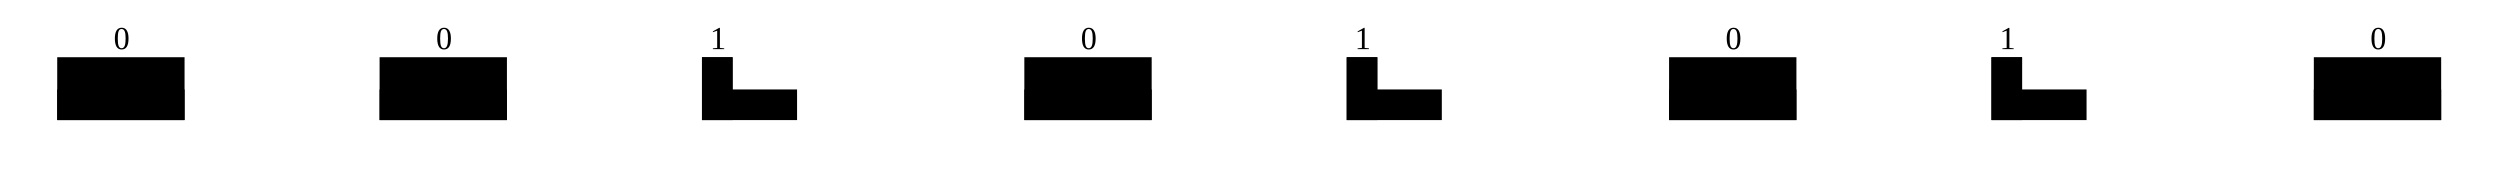
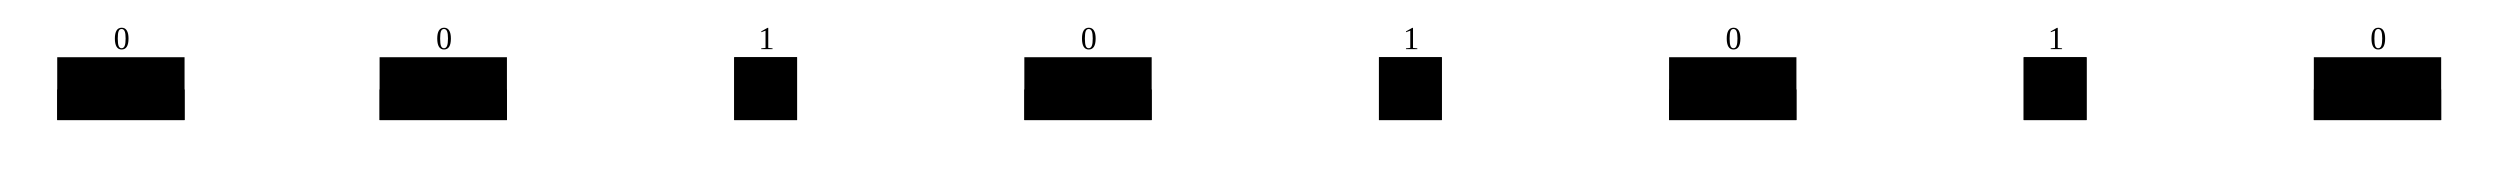
<svg xmlns="http://www.w3.org/2000/svg" width="850" height="60.832" viewBox="0 0 1551 111">
  <defs>
    <polygon id="td" points="-30,-10 29,-10 29,9 9,9 9,29 -10,29 -10,9 -30,9" class="t" />
    <polygon id="tl" points="-10,-30 9,-30 9,29 -10,29 -10,9 -30,9 -30,-10 -10,-10" class="t" />
    <polygon id="tu" points="-10,-30 9,-30 9,-10 29,-10 29,9 -30,9 -30,-10 -10,-10" class="t" />
    <polygon id="tr" points="-10,-30 9,-30 9,-10 29,-10 29,9 9,9 9,29 -10,29" class="t" />
    <polygon id="jd" points="-30,-10 29,-10 29,29 10,29 10,9 -30,9" class="j" />
    <polygon id="jl" points="-10,-30 9,-30 9,29 -30,29 -30,10 -10,10" class="j" />
    <polygon id="ju" points="-30,-30 -11,-30 -11,-10 29,-10 29,9 -30,9" class="j" />
    <polygon id="jr" points="-10,-30 29,-30 29,-11 9,-11 9,29 -10,29" class="j" />
    <polygon id="zh" points="-30,-10 9,-10 9,10 29,10 29,29 -10,29 -10,9 -30,9" class="z" />
    <polygon id="zv" points="10,-30 29,-30 29,9 9,9 9,29 -10,29 -10,-10 10,-10" class="z" />
    <polygon id="o" points="-30,-10 9,-10 9,29 -30,29" class="o" />
    <polygon id="sh" points="-10,-10 29,-10 29,9 9,9 9,29 -30,29 -30,10 -10,10" class="s" />
    <polygon id="sv" points="-10,-30 9,-30 9,-10 29,-10 29,29 10,29 10,9 -10,9" class="s" />
    <polygon id="ld" points="-30,-10 29,-10 29,9 -11,9 -11,29 -30,29" class="l" />
    <polygon id="ll" points="-30,-30 9,-30 9,29 -10,29 -10,-11 -30,-11" class="l" />
    <polygon id="lu" points="10,-30 29,-30 29,9 -30,9 -30,-10 10,-10" class="l" />
    <polygon id="lr" points="-10,-30 9,-30 9,10 29,10 29,29 -10,29" class="l" />
    <polygon id="ih" points="-50,-10 29,-10 29,9 -50,9" class="i" />
    <polygon id="iv" points="-10,-50 9,-50 9,29 -10,29" class="i" />
  </defs>
  <line x1="15.5" y1="35.5" x2="1535.5" y2="35.5" class="grid" vector-effect="non-scaling-stroke" />
  <line x1="15.5" y1="55.5" x2="1535.5" y2="55.5" class="grid" vector-effect="non-scaling-stroke" />
  <line x1="15.5" y1="75.5" x2="1535.5" y2="75.5" class="grid" vector-effect="non-scaling-stroke" />
  <line x1="15.5" y1="36.5" x2="15.5" y2="74.5" class="grid" vector-effect="non-scaling-stroke" />
  <line x1="35.5" y1="36.5" x2="35.5" y2="74.5" class="grid" vector-effect="non-scaling-stroke" />
  <line x1="55.5" y1="36.5" x2="55.5" y2="74.5" class="grid" vector-effect="non-scaling-stroke" />
  <line x1="75.5" y1="36.5" x2="75.5" y2="74.5" class="grid" vector-effect="non-scaling-stroke" />
  <line x1="95.5" y1="36.5" x2="95.5" y2="74.5" class="grid" vector-effect="non-scaling-stroke" />
  <line x1="115.5" y1="36.5" x2="115.5" y2="74.5" class="grid" vector-effect="non-scaling-stroke" />
  <line x1="135.5" y1="36.5" x2="135.5" y2="74.5" class="grid" vector-effect="non-scaling-stroke" />
  <line x1="155.5" y1="36.5" x2="155.5" y2="74.5" class="grid" vector-effect="non-scaling-stroke" />
  <line x1="175.5" y1="36.5" x2="175.5" y2="74.5" class="grid" vector-effect="non-scaling-stroke" />
  <line x1="195.5" y1="36.5" x2="195.5" y2="74.5" class="grid" vector-effect="non-scaling-stroke" />
  <line x1="215.5" y1="36.5" x2="215.5" y2="74.5" class="grid" vector-effect="non-scaling-stroke" />
  <line x1="235.5" y1="36.5" x2="235.5" y2="74.5" class="grid" vector-effect="non-scaling-stroke" />
  <line x1="255.5" y1="36.5" x2="255.5" y2="74.5" class="grid" vector-effect="non-scaling-stroke" />
  <line x1="275.5" y1="36.5" x2="275.5" y2="74.5" class="grid" vector-effect="non-scaling-stroke" />
  <line x1="295.5" y1="36.5" x2="295.5" y2="74.5" class="grid" vector-effect="non-scaling-stroke" />
  <line x1="315.5" y1="36.5" x2="315.5" y2="74.5" class="grid" vector-effect="non-scaling-stroke" />
  <line x1="335.5" y1="36.5" x2="335.5" y2="74.5" class="grid" vector-effect="non-scaling-stroke" />
  <line x1="355.5" y1="36.5" x2="355.5" y2="74.5" class="grid" vector-effect="non-scaling-stroke" />
  <line x1="375.5" y1="36.5" x2="375.5" y2="74.5" class="grid" vector-effect="non-scaling-stroke" />
  <line x1="395.5" y1="36.5" x2="395.5" y2="74.5" class="grid" vector-effect="non-scaling-stroke" />
  <line x1="415.5" y1="36.5" x2="415.5" y2="74.5" class="grid" vector-effect="non-scaling-stroke" />
  <line x1="435.5" y1="36.5" x2="435.5" y2="74.5" class="grid" vector-effect="non-scaling-stroke" />
  <line x1="455.5" y1="36.5" x2="455.5" y2="74.5" class="grid" vector-effect="non-scaling-stroke" />
  <line x1="475.5" y1="36.5" x2="475.5" y2="74.5" class="grid" vector-effect="non-scaling-stroke" />
  <line x1="495.5" y1="36.5" x2="495.5" y2="74.5" class="grid" vector-effect="non-scaling-stroke" />
  <line x1="515.5" y1="36.5" x2="515.5" y2="74.5" class="grid" vector-effect="non-scaling-stroke" />
  <line x1="535.5" y1="36.5" x2="535.5" y2="74.5" class="grid" vector-effect="non-scaling-stroke" />
  <line x1="555.5" y1="36.5" x2="555.5" y2="74.5" class="grid" vector-effect="non-scaling-stroke" />
  <line x1="575.5" y1="36.5" x2="575.5" y2="74.5" class="grid" vector-effect="non-scaling-stroke" />
  <line x1="595.5" y1="36.5" x2="595.5" y2="74.5" class="grid" vector-effect="non-scaling-stroke" />
  <line x1="615.5" y1="36.5" x2="615.5" y2="74.5" class="grid" vector-effect="non-scaling-stroke" />
  <line x1="635.5" y1="36.5" x2="635.5" y2="74.5" class="grid" vector-effect="non-scaling-stroke" />
  <line x1="655.5" y1="36.5" x2="655.5" y2="74.5" class="grid" vector-effect="non-scaling-stroke" />
  <line x1="675.5" y1="36.5" x2="675.5" y2="74.5" class="grid" vector-effect="non-scaling-stroke" />
  <line x1="695.5" y1="36.5" x2="695.5" y2="74.5" class="grid" vector-effect="non-scaling-stroke" />
  <line x1="715.5" y1="36.5" x2="715.5" y2="74.5" class="grid" vector-effect="non-scaling-stroke" />
  <line x1="735.5" y1="36.5" x2="735.5" y2="74.5" class="grid" vector-effect="non-scaling-stroke" />
  <line x1="755.5" y1="36.5" x2="755.5" y2="74.5" class="grid" vector-effect="non-scaling-stroke" />
  <line x1="775.5" y1="36.5" x2="775.5" y2="74.5" class="grid" vector-effect="non-scaling-stroke" />
  <line x1="795.5" y1="36.5" x2="795.5" y2="74.5" class="grid" vector-effect="non-scaling-stroke" />
  <line x1="815.5" y1="36.5" x2="815.5" y2="74.5" class="grid" vector-effect="non-scaling-stroke" />
  <line x1="835.5" y1="36.5" x2="835.5" y2="74.5" class="grid" vector-effect="non-scaling-stroke" />
  <line x1="855.5" y1="36.5" x2="855.5" y2="74.5" class="grid" vector-effect="non-scaling-stroke" />
  <line x1="875.5" y1="36.5" x2="875.5" y2="74.5" class="grid" vector-effect="non-scaling-stroke" />
  <line x1="895.5" y1="36.5" x2="895.5" y2="74.5" class="grid" vector-effect="non-scaling-stroke" />
  <line x1="915.5" y1="36.5" x2="915.5" y2="74.5" class="grid" vector-effect="non-scaling-stroke" />
  <line x1="935.5" y1="36.5" x2="935.5" y2="74.5" class="grid" vector-effect="non-scaling-stroke" />
  <line x1="955.5" y1="36.5" x2="955.5" y2="74.5" class="grid" vector-effect="non-scaling-stroke" />
  <line x1="975.5" y1="36.5" x2="975.5" y2="74.5" class="grid" vector-effect="non-scaling-stroke" />
  <line x1="995.5" y1="36.5" x2="995.5" y2="74.5" class="grid" vector-effect="non-scaling-stroke" />
  <line x1="1015.5" y1="36.5" x2="1015.5" y2="74.5" class="grid" vector-effect="non-scaling-stroke" />
  <line x1="1035.5" y1="36.5" x2="1035.5" y2="74.5" class="grid" vector-effect="non-scaling-stroke" />
  <line x1="1055.5" y1="36.5" x2="1055.5" y2="74.5" class="grid" vector-effect="non-scaling-stroke" />
  <line x1="1075.5" y1="36.5" x2="1075.5" y2="74.5" class="grid" vector-effect="non-scaling-stroke" />
  <line x1="1095.5" y1="36.5" x2="1095.5" y2="74.5" class="grid" vector-effect="non-scaling-stroke" />
  <line x1="1115.5" y1="36.5" x2="1115.5" y2="74.5" class="grid" vector-effect="non-scaling-stroke" />
  <line x1="1135.5" y1="36.5" x2="1135.5" y2="74.5" class="grid" vector-effect="non-scaling-stroke" />
  <line x1="1155.5" y1="36.5" x2="1155.5" y2="74.5" class="grid" vector-effect="non-scaling-stroke" />
  <line x1="1175.5" y1="36.5" x2="1175.5" y2="74.5" class="grid" vector-effect="non-scaling-stroke" />
  <line x1="1195.5" y1="36.5" x2="1195.5" y2="74.5" class="grid" vector-effect="non-scaling-stroke" />
  <line x1="1215.5" y1="36.5" x2="1215.5" y2="74.5" class="grid" vector-effect="non-scaling-stroke" />
  <line x1="1235.5" y1="36.5" x2="1235.5" y2="74.5" class="grid" vector-effect="non-scaling-stroke" />
  <line x1="1255.5" y1="36.5" x2="1255.5" y2="74.5" class="grid" vector-effect="non-scaling-stroke" />
  <line x1="1275.5" y1="36.5" x2="1275.5" y2="74.5" class="grid" vector-effect="non-scaling-stroke" />
  <line x1="1295.5" y1="36.5" x2="1295.5" y2="74.5" class="grid" vector-effect="non-scaling-stroke" />
  <line x1="1315.5" y1="36.5" x2="1315.5" y2="74.5" class="grid" vector-effect="non-scaling-stroke" />
  <line x1="1335.5" y1="36.5" x2="1335.5" y2="74.5" class="grid" vector-effect="non-scaling-stroke" />
  <line x1="1355.5" y1="36.5" x2="1355.5" y2="74.5" class="grid" vector-effect="non-scaling-stroke" />
  <line x1="1375.5" y1="36.5" x2="1375.5" y2="74.5" class="grid" vector-effect="non-scaling-stroke" />
  <line x1="1395.5" y1="36.5" x2="1395.5" y2="74.5" class="grid" vector-effect="non-scaling-stroke" />
  <line x1="1415.5" y1="36.5" x2="1415.5" y2="74.5" class="grid" vector-effect="non-scaling-stroke" />
  <line x1="1435.5" y1="36.5" x2="1435.5" y2="74.5" class="grid" vector-effect="non-scaling-stroke" />
  <line x1="1455.5" y1="36.5" x2="1455.5" y2="74.5" class="grid" vector-effect="non-scaling-stroke" />
  <line x1="1475.5" y1="36.5" x2="1475.5" y2="74.5" class="grid" vector-effect="non-scaling-stroke" />
  <line x1="1495.5" y1="36.5" x2="1495.5" y2="74.5" class="grid" vector-effect="non-scaling-stroke" />
  <line x1="1515.5" y1="36.5" x2="1515.5" y2="74.5" class="grid" vector-effect="non-scaling-stroke" />
  <line x1="1535.5" y1="36.5" x2="1535.5" y2="74.5" class="grid" vector-effect="non-scaling-stroke" />
  <g style="font-size: 20px;">
    <rect x="1435.5" y="35.5" width="79" height="39" class="terminal-stroke" />
    <text x="1475.5" y="25.5" class="terminals" dy="0.25em" text-anchor="middle">0</text>
-     <rect x="1235.5" y="35.5" width="19" height="39" class="terminal-stroke" />
-     <text x="1245.5" y="25.5" class="terminals" dy="0.25em" text-anchor="middle">1</text>
+     <rect x="1255.5" y="35.5" width="39" height="39" class="terminal-stroke" />
+     <text x="1275.5" y="25.5" class="terminals" dy="0.25em" text-anchor="middle">1</text>
    <rect x="1035.5" y="35.5" width="79" height="39" class="terminal-stroke" />
    <text x="1075.5" y="25.5" class="terminals" dy="0.25em" text-anchor="middle">0</text>
-     <rect x="835.5" y="35.5" width="19" height="39" class="terminal-stroke" />
-     <text x="845.5" y="25.5" class="terminals" dy="0.25em" text-anchor="middle">1</text>
+     <rect x="855.5" y="35.5" width="39" height="39" class="terminal-stroke" />
+     <text x="875.5" y="25.5" class="terminals" dy="0.25em" text-anchor="middle">1</text>
    <rect x="635.5" y="35.5" width="79" height="39" class="terminal-stroke" />
    <text x="675.5" y="25.5" class="terminals" dy="0.25em" text-anchor="middle">0</text>
-     <rect x="435.5" y="35.5" width="19" height="39" class="terminal-stroke" />
-     <text x="445.5" y="25.5" class="terminals" dy="0.25em" text-anchor="middle">1</text>
+     <rect x="455.5" y="35.5" width="39" height="39" class="terminal-stroke" />
+     <text x="475.5" y="25.5" class="terminals" dy="0.25em" text-anchor="middle">1</text>
    <rect x="235.5" y="35.5" width="79" height="39" class="terminal-stroke" />
    <text x="275.5" y="25.5" class="terminals" dy="0.25em" text-anchor="middle">0</text>
    <rect x="35.5" y="35.5" width="79" height="39" class="terminal-stroke" />
    <text x="75.5" y="25.5" class="terminals" dy="0.25em" text-anchor="middle">0</text>
  </g>
+   <use href="#o" x="1285.5" y="45.5" />
+   <use href="#o" x="885.5" y="45.5" />
+   <use href="#o" x="485.5" y="45.5" />
  <use href="#ih" x="1485.5" y="65.5" />
  <use href="#ih" x="1085.5" y="65.5" />
  <use href="#ih" x="685.5" y="65.5" />
  <use href="#ih" x="285.5" y="65.5" />
  <use href="#ih" x="85.5" y="65.5" />
-   <use href="#ju" x="465.5" y="65.5" />
-   <use href="#ju" x="865.5" y="65.5" />
-   <use href="#ju" x="1265.5" y="65.5" />
</svg>
